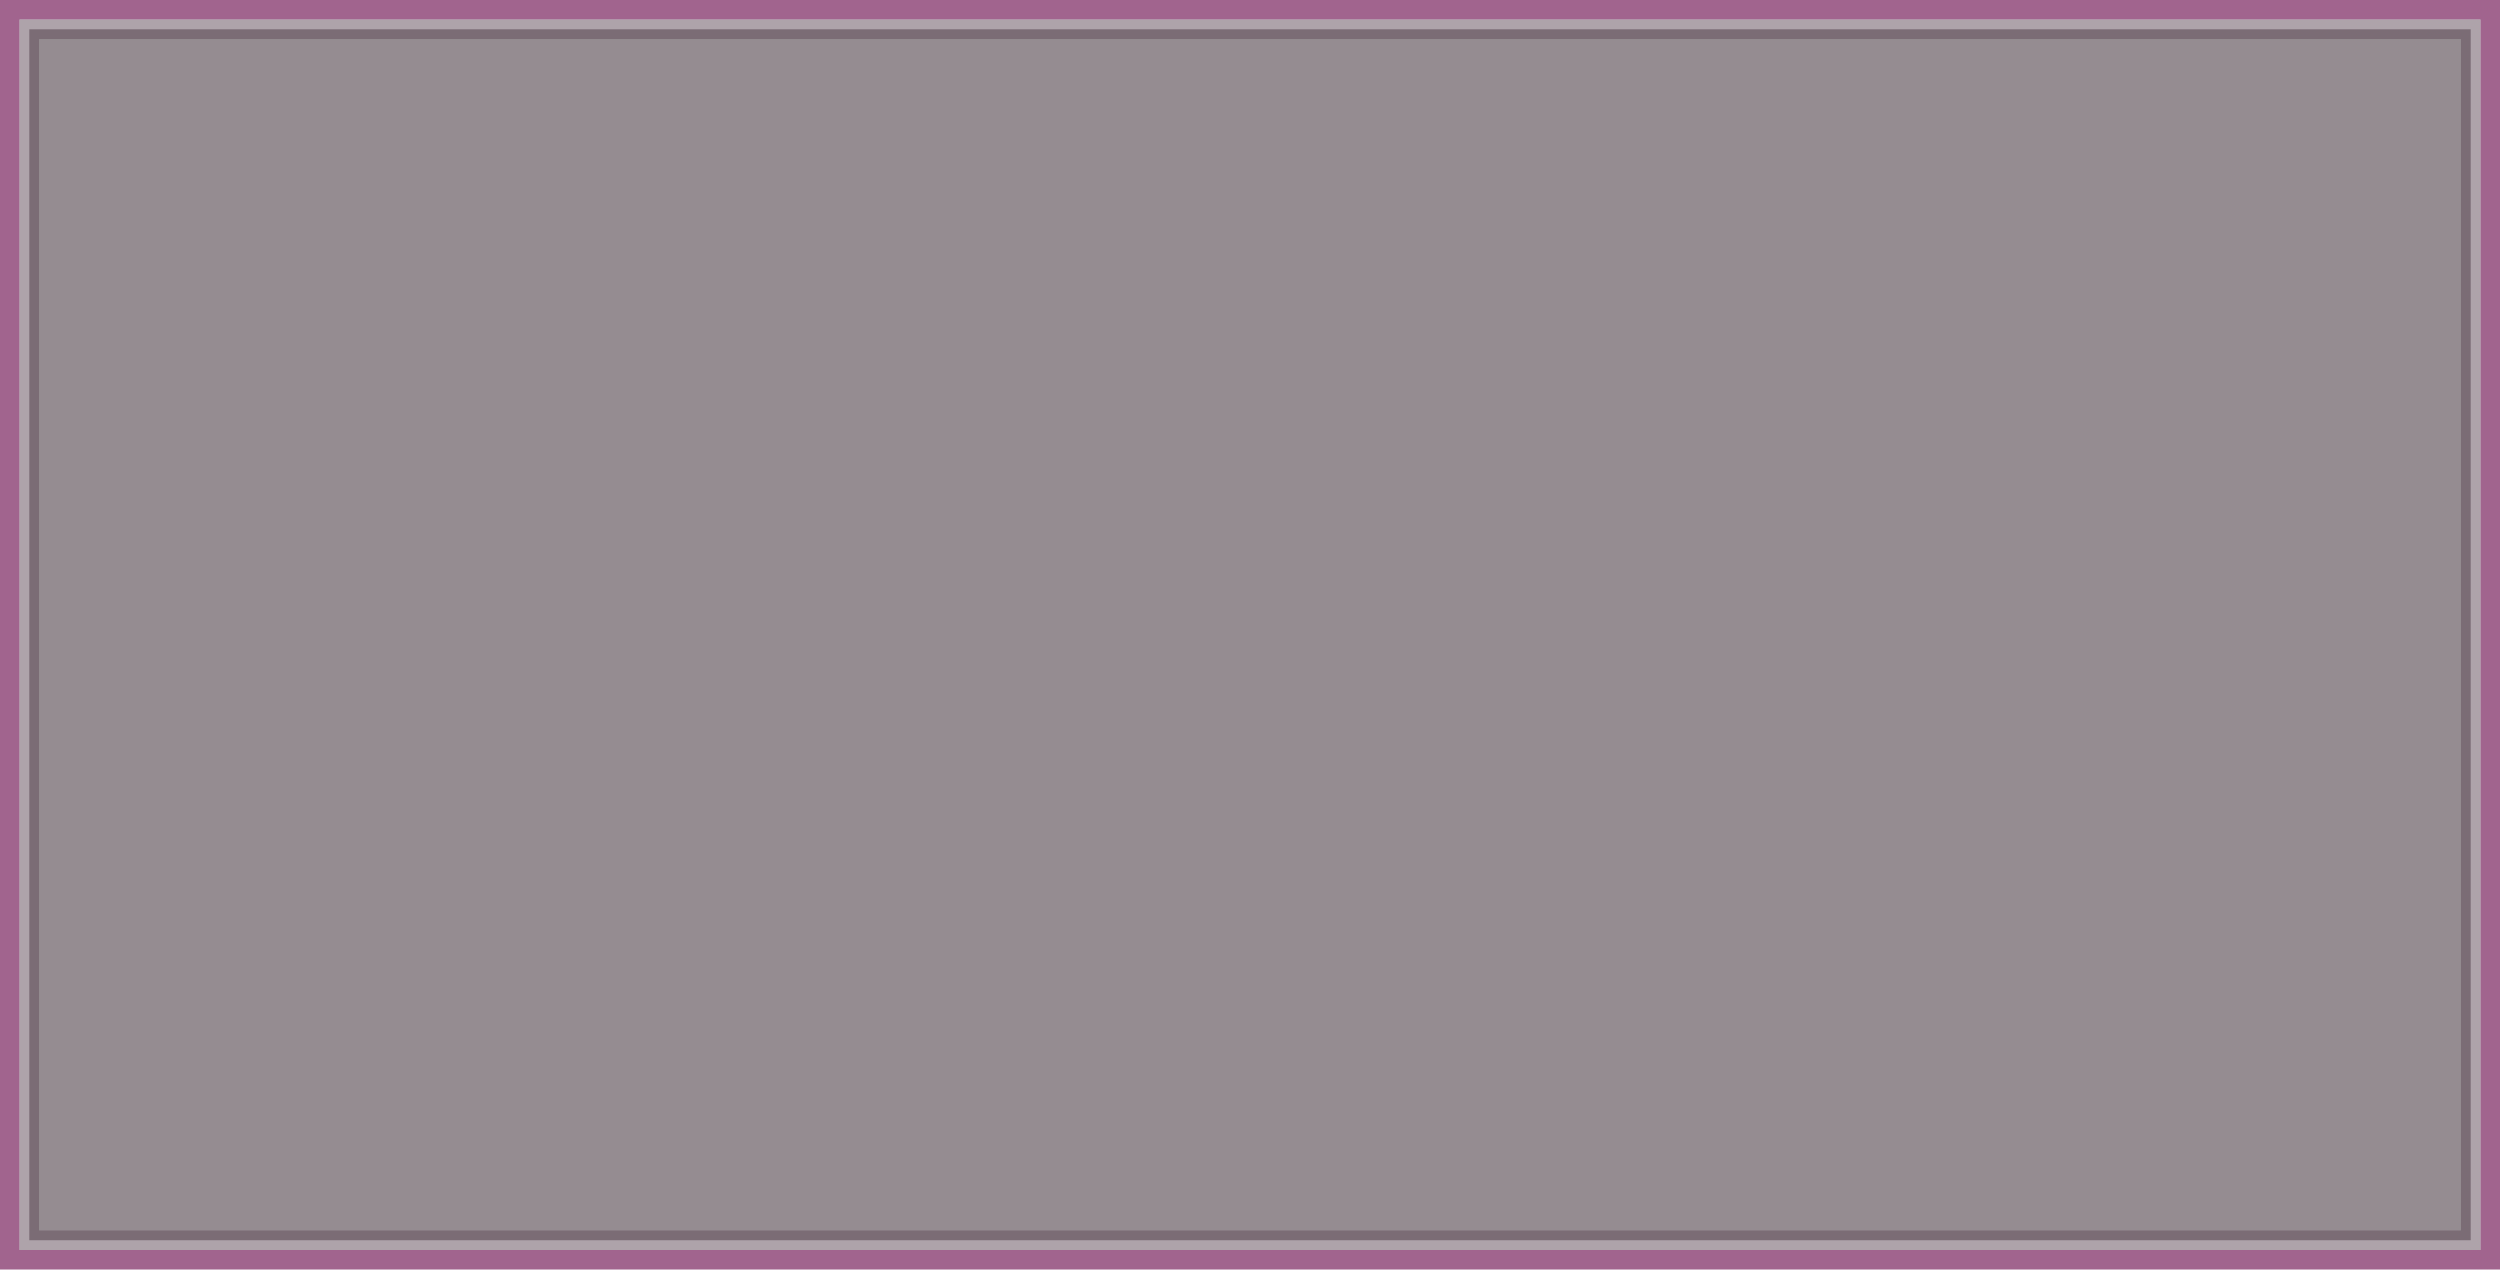
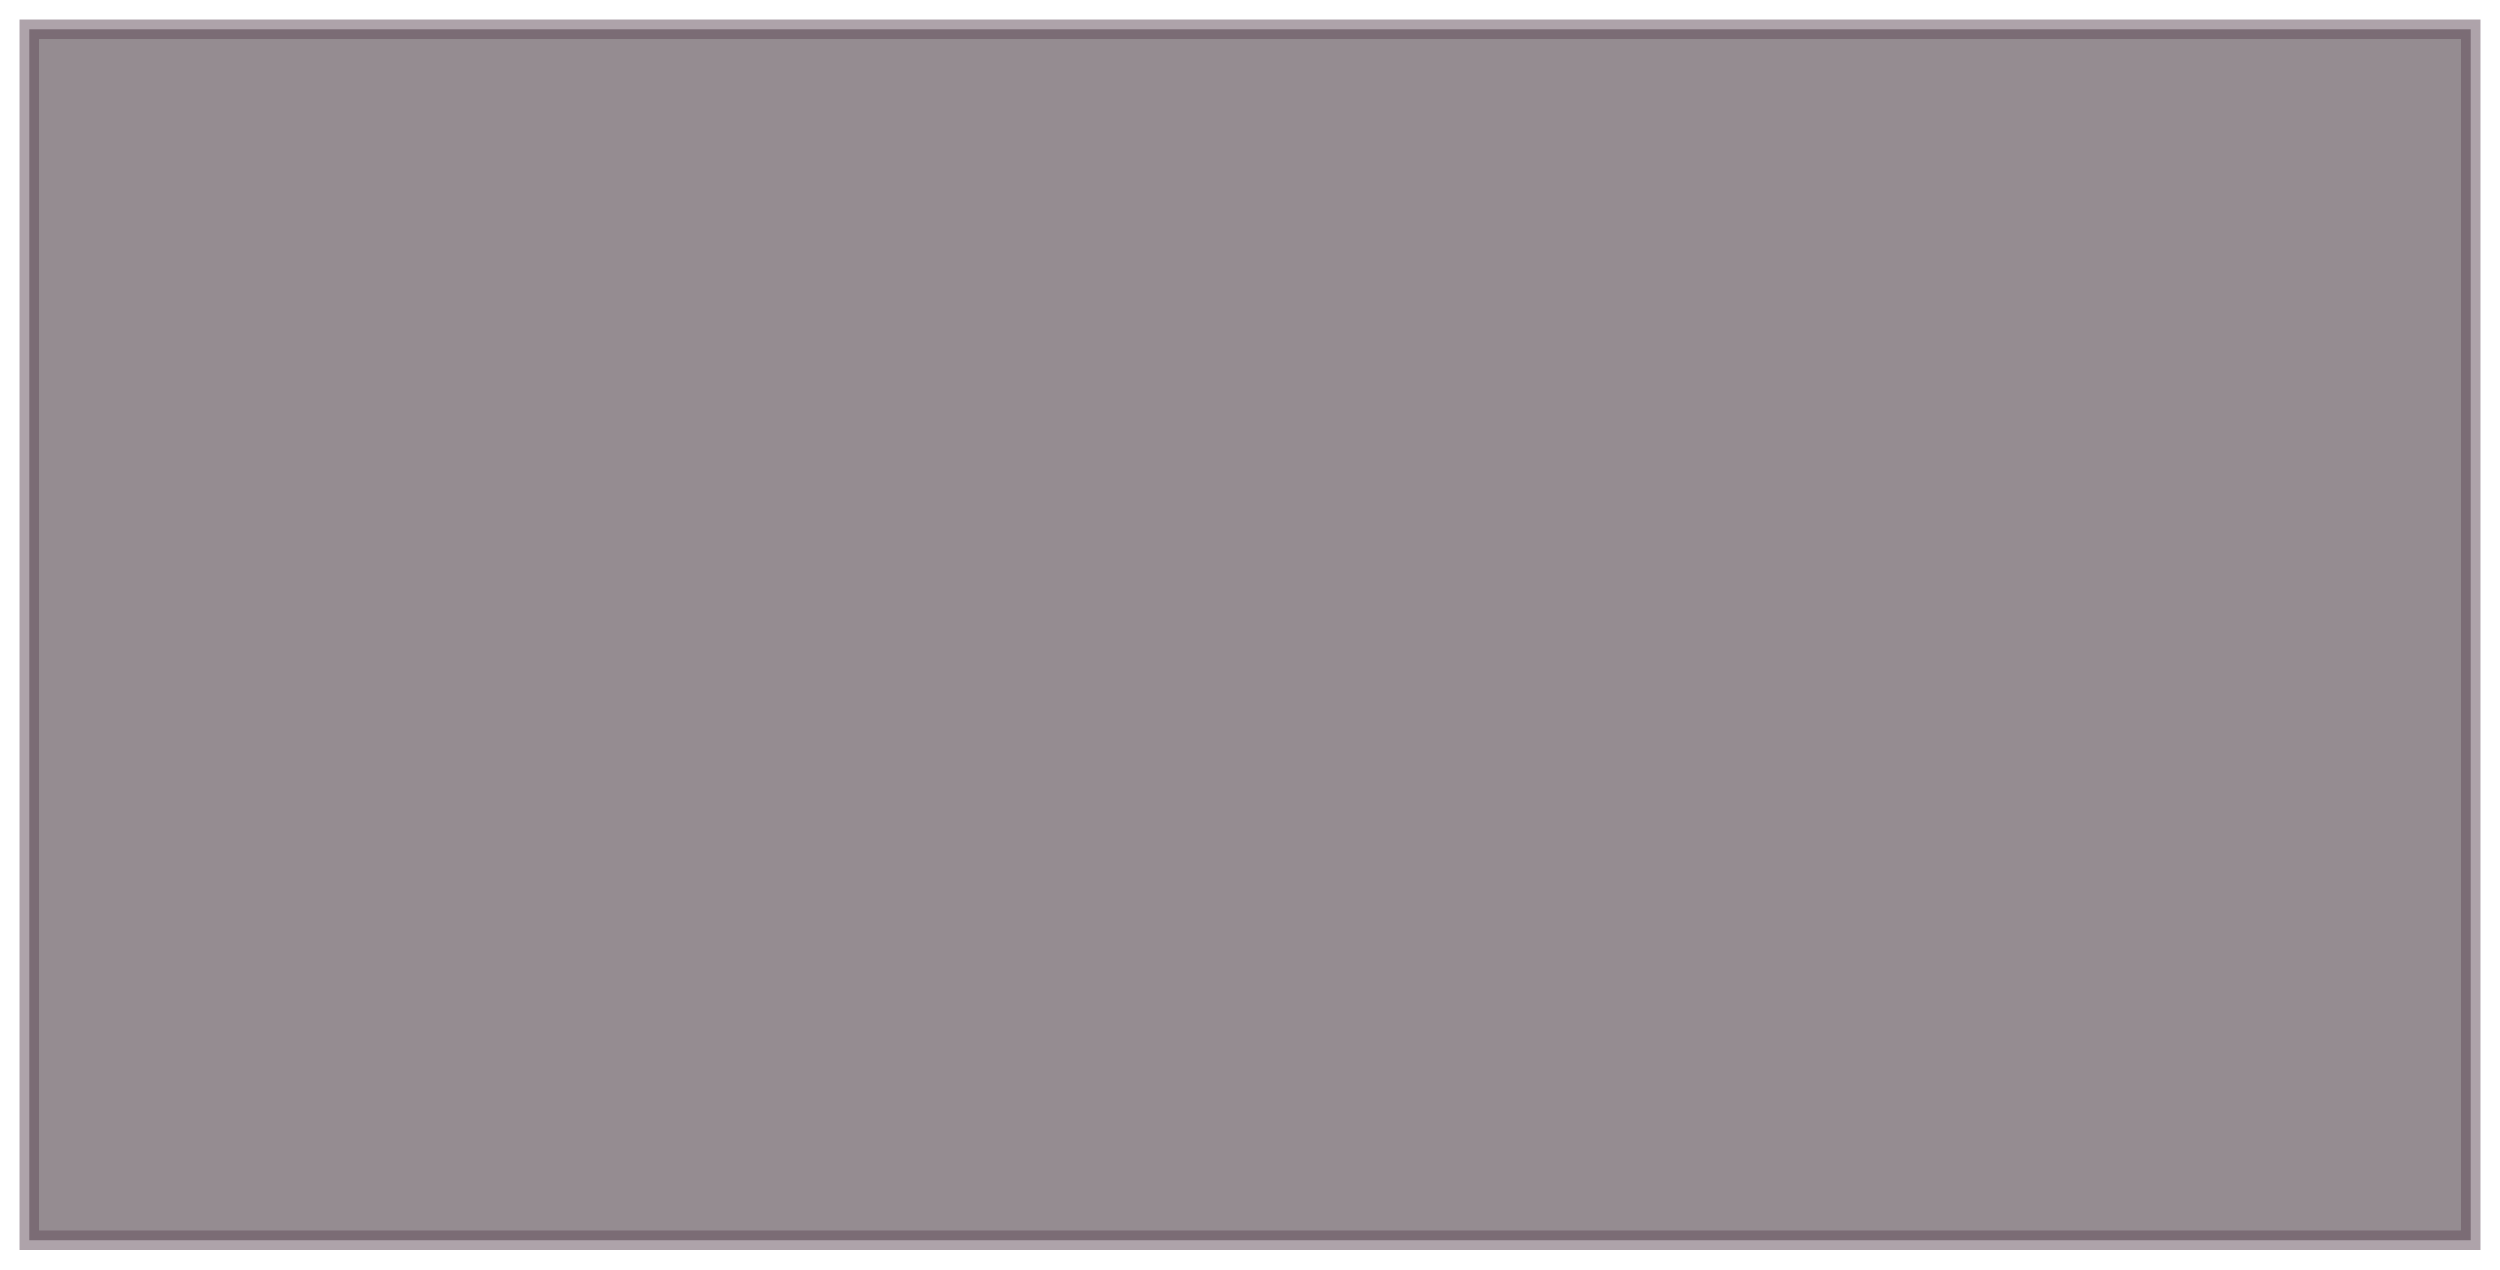
<svg xmlns="http://www.w3.org/2000/svg" version="1.1" width="128" height="65">
-   <g fill="none" stroke="rgb(146, 76, 125)" stroke-opacity="0.86" stroke-width="1">
+   <g fill="none" stroke="CUI_SCD_COLOR(146, 76, 125)" stroke-opacity="0.86" stroke-width="1">
    <rect x="0.5" y="0.5" width="127" height="64" rx="0" />
  </g>
  <g fill="rgb(95, 80, 88)" fill-opacity="0.66" stroke="rgb(100, 79, 92)" stroke-opacity="0.52" stroke-width="1">
    <rect x="1.5" y="1.5" width="125" height="62" rx="0" />
  </g>
</svg>
